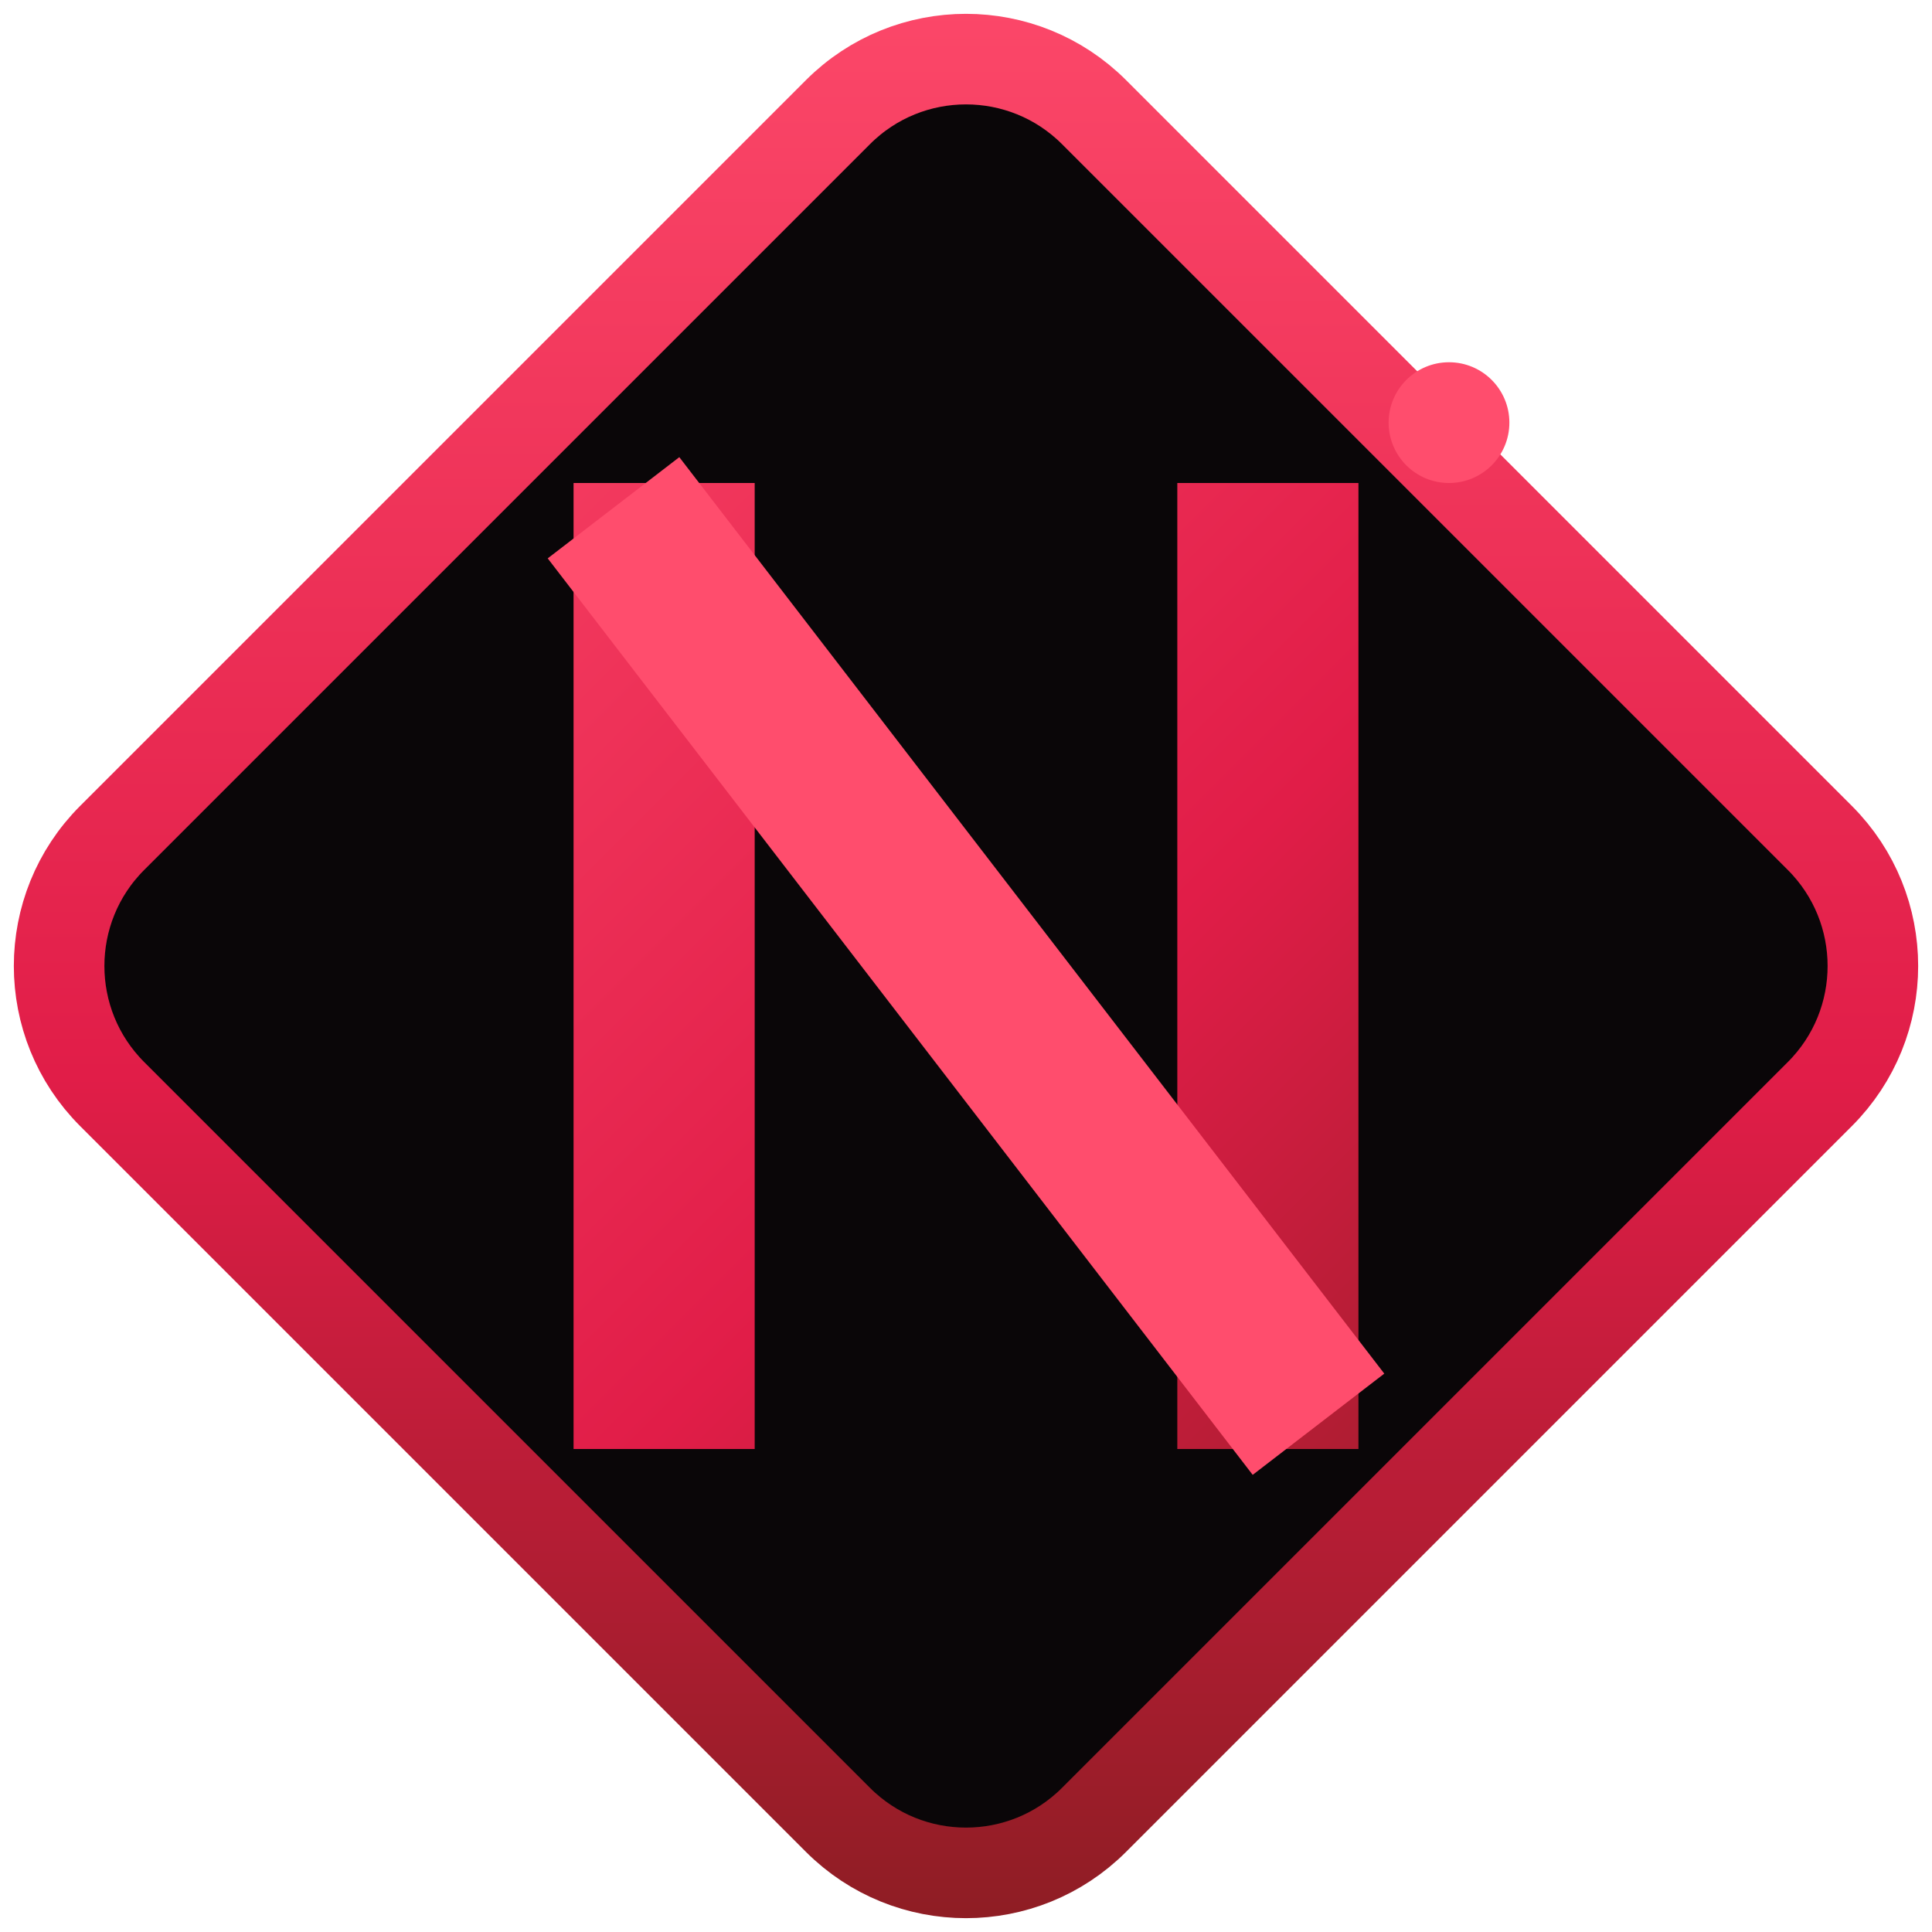
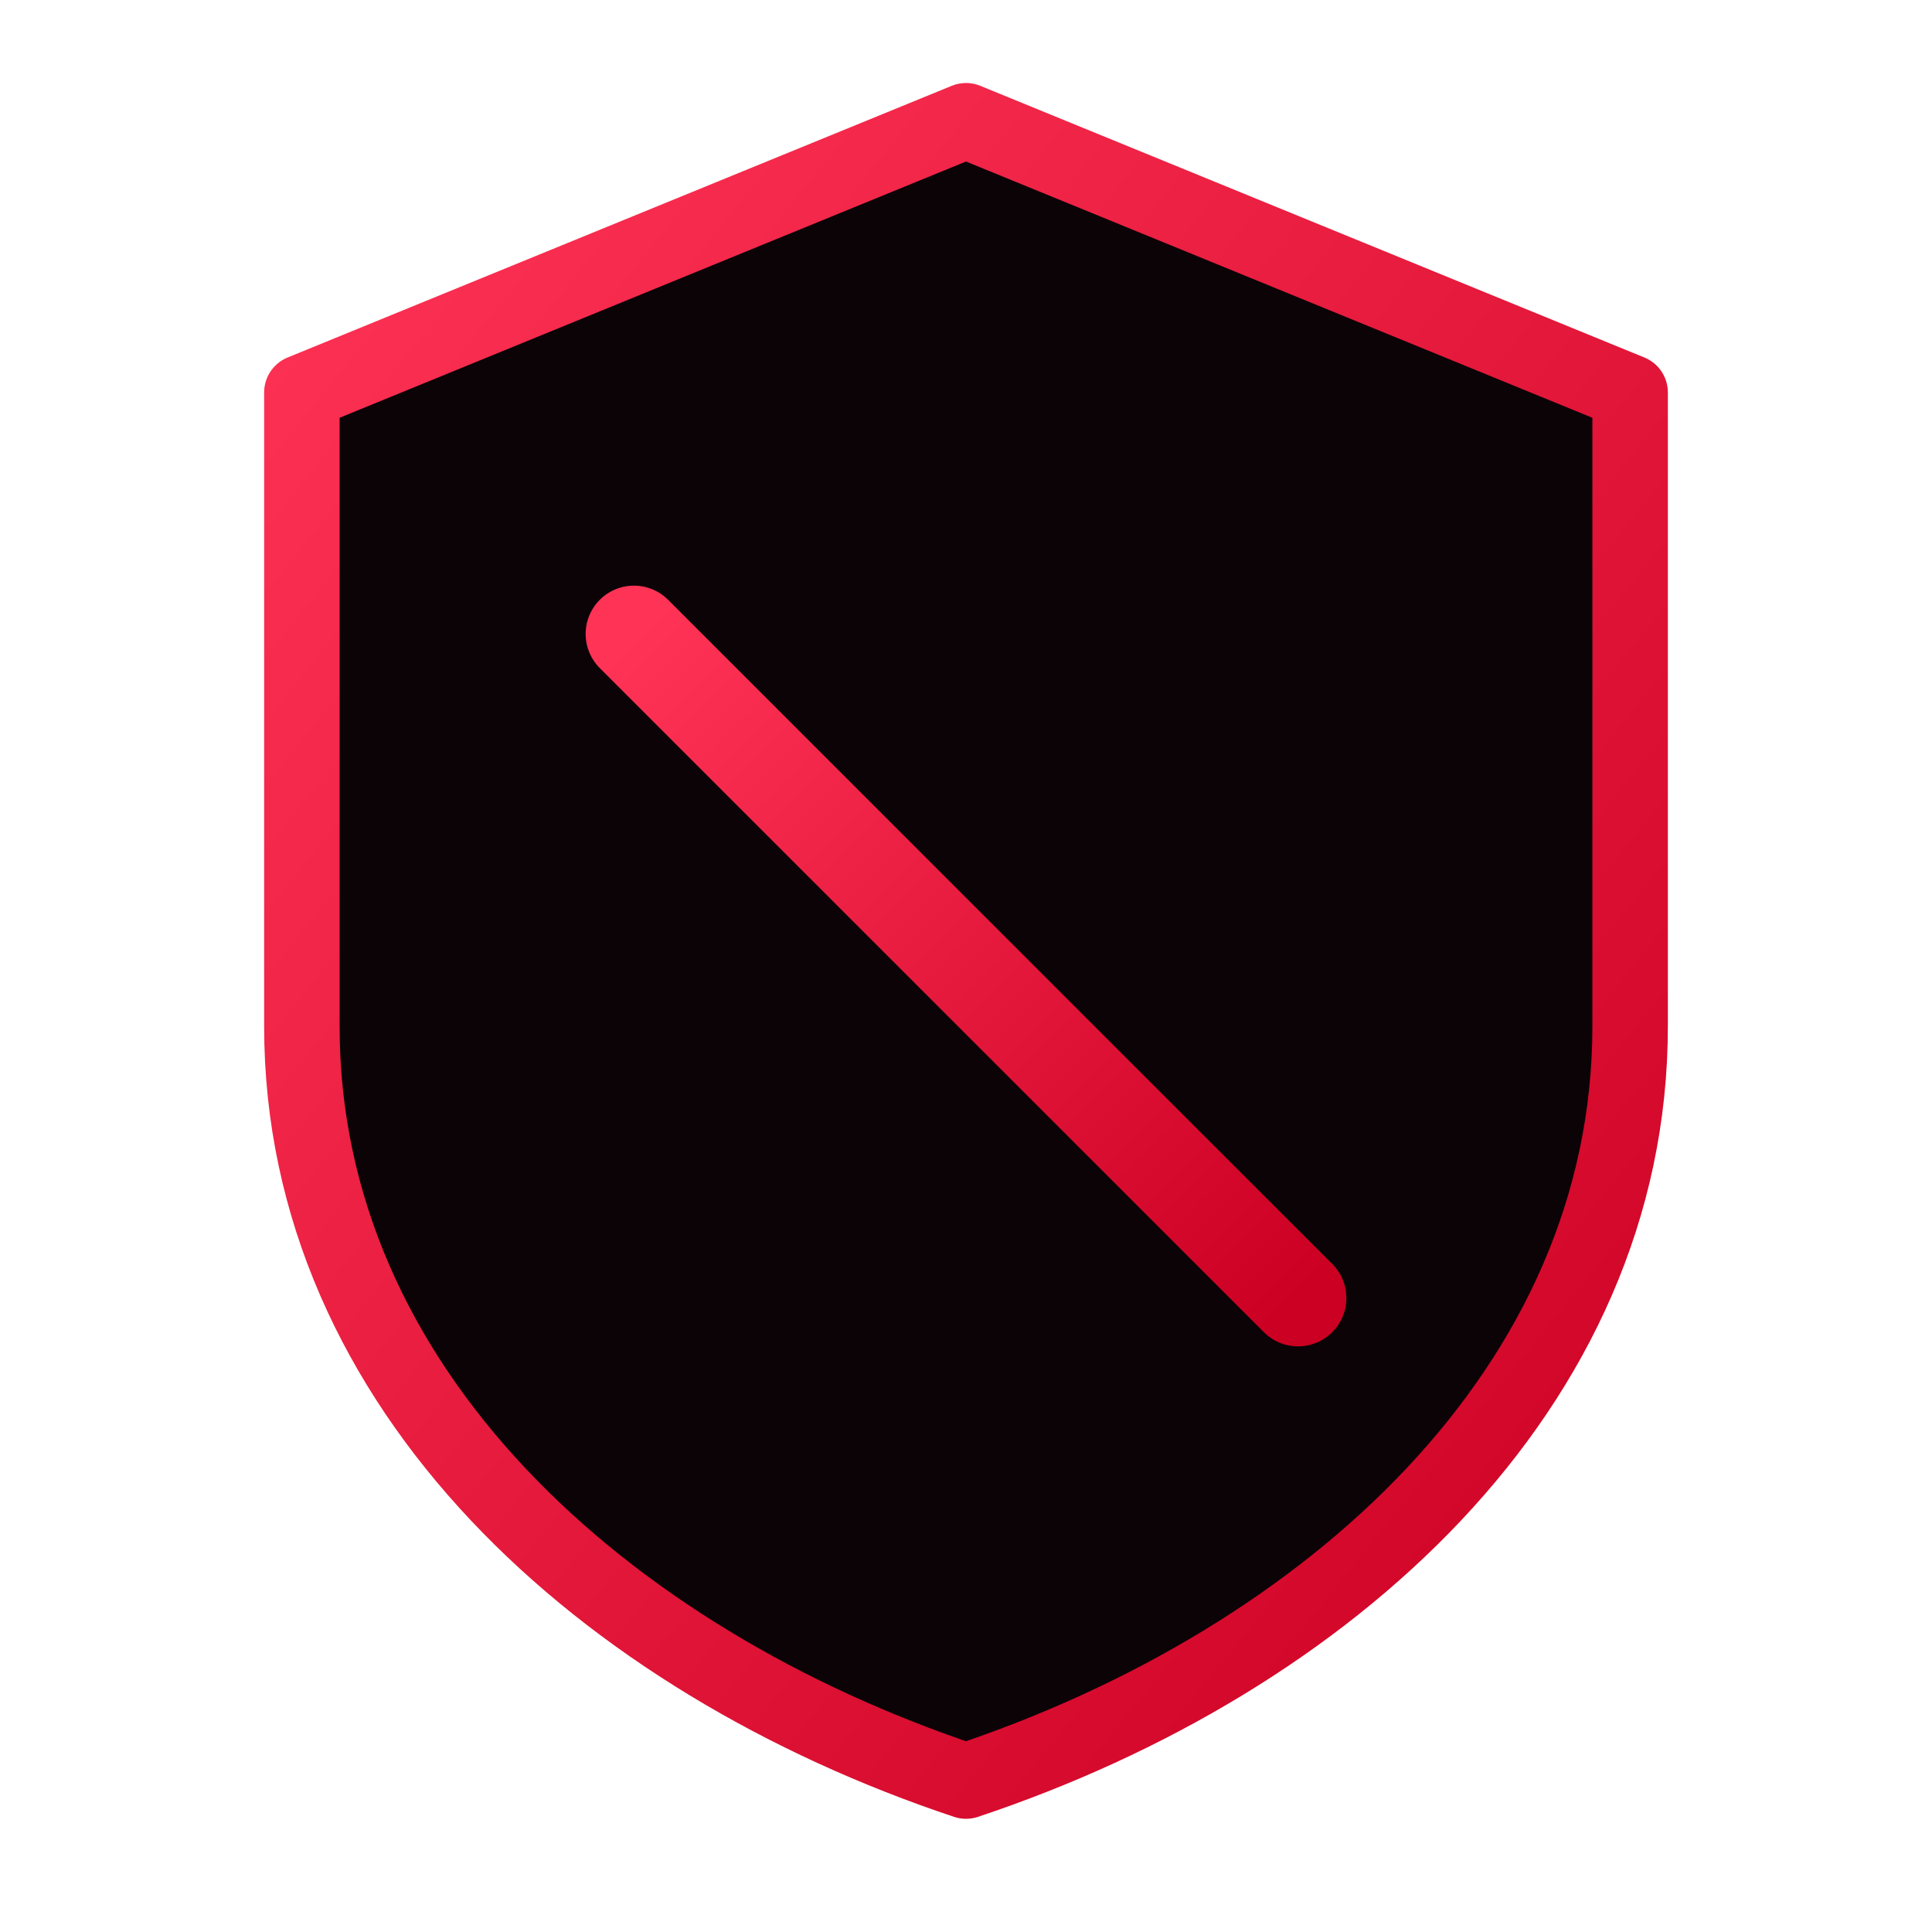
<svg xmlns="http://www.w3.org/2000/svg" viewBox="0 0 64 64" fill="none">
  <defs>
-     <linearGradient id="fnstroke" x1="6" y1="6" x2="58" y2="58" gradientUnits="userSpaceOnUse">
-       <stop offset="0" stop-color="#ff4d6d" />
-       <stop offset=".55" stop-color="#e11d48" />
-       <stop offset="1" stop-color="#7f1d1d" />
+     <linearGradient id="r" x1="0%" y1="0%" x2="100%" y2="100%">
+       <stop offset="0%" stop-color="#ff3355" />
+       <stop offset="100%" stop-color="#cc0022" />
    </linearGradient>
  </defs>
-   <g transform="rotate(45 32 32)">
-     <rect x="9" y="9" width="46" height="46" rx="6" fill="#0a0608" stroke="url(#fnstroke)" stroke-width="3" />
-   </g>
-   <path d="M22 19 V45" stroke="url(#fnstroke)" stroke-width="6" stroke-linecap="square" />
-   <path d="M42 19 V45" stroke="url(#fnstroke)" stroke-width="6" stroke-linecap="square" />
-   <path d="M22 19 L42 45" stroke="#ff4d6d" stroke-width="5.5" stroke-linecap="square" />
-   <circle cx="48" cy="14" r="2" fill="#ff4d6d" />
+   <path d="M32 4 L54 13 L54 34 C54 46 44 55 32 59 C20 55 10 46 10 34 L10 13 Z" fill="#0c0307" stroke="url(#r)" stroke-width="2.5" stroke-linejoin="round" />
+   <line x1="21" y1="21" x2="21" y2="43" stroke="url(#r)" stroke-width="4" stroke-linecap="round" />
+   <line x1="43" y1="21" x2="43" y2="43" stroke="url(#r)" stroke-width="4" stroke-linecap="round" />
+   <line x1="21" y1="21" x2="43" y2="43" stroke="url(#r)" stroke-width="3.2" stroke-linecap="round" />
</svg>
